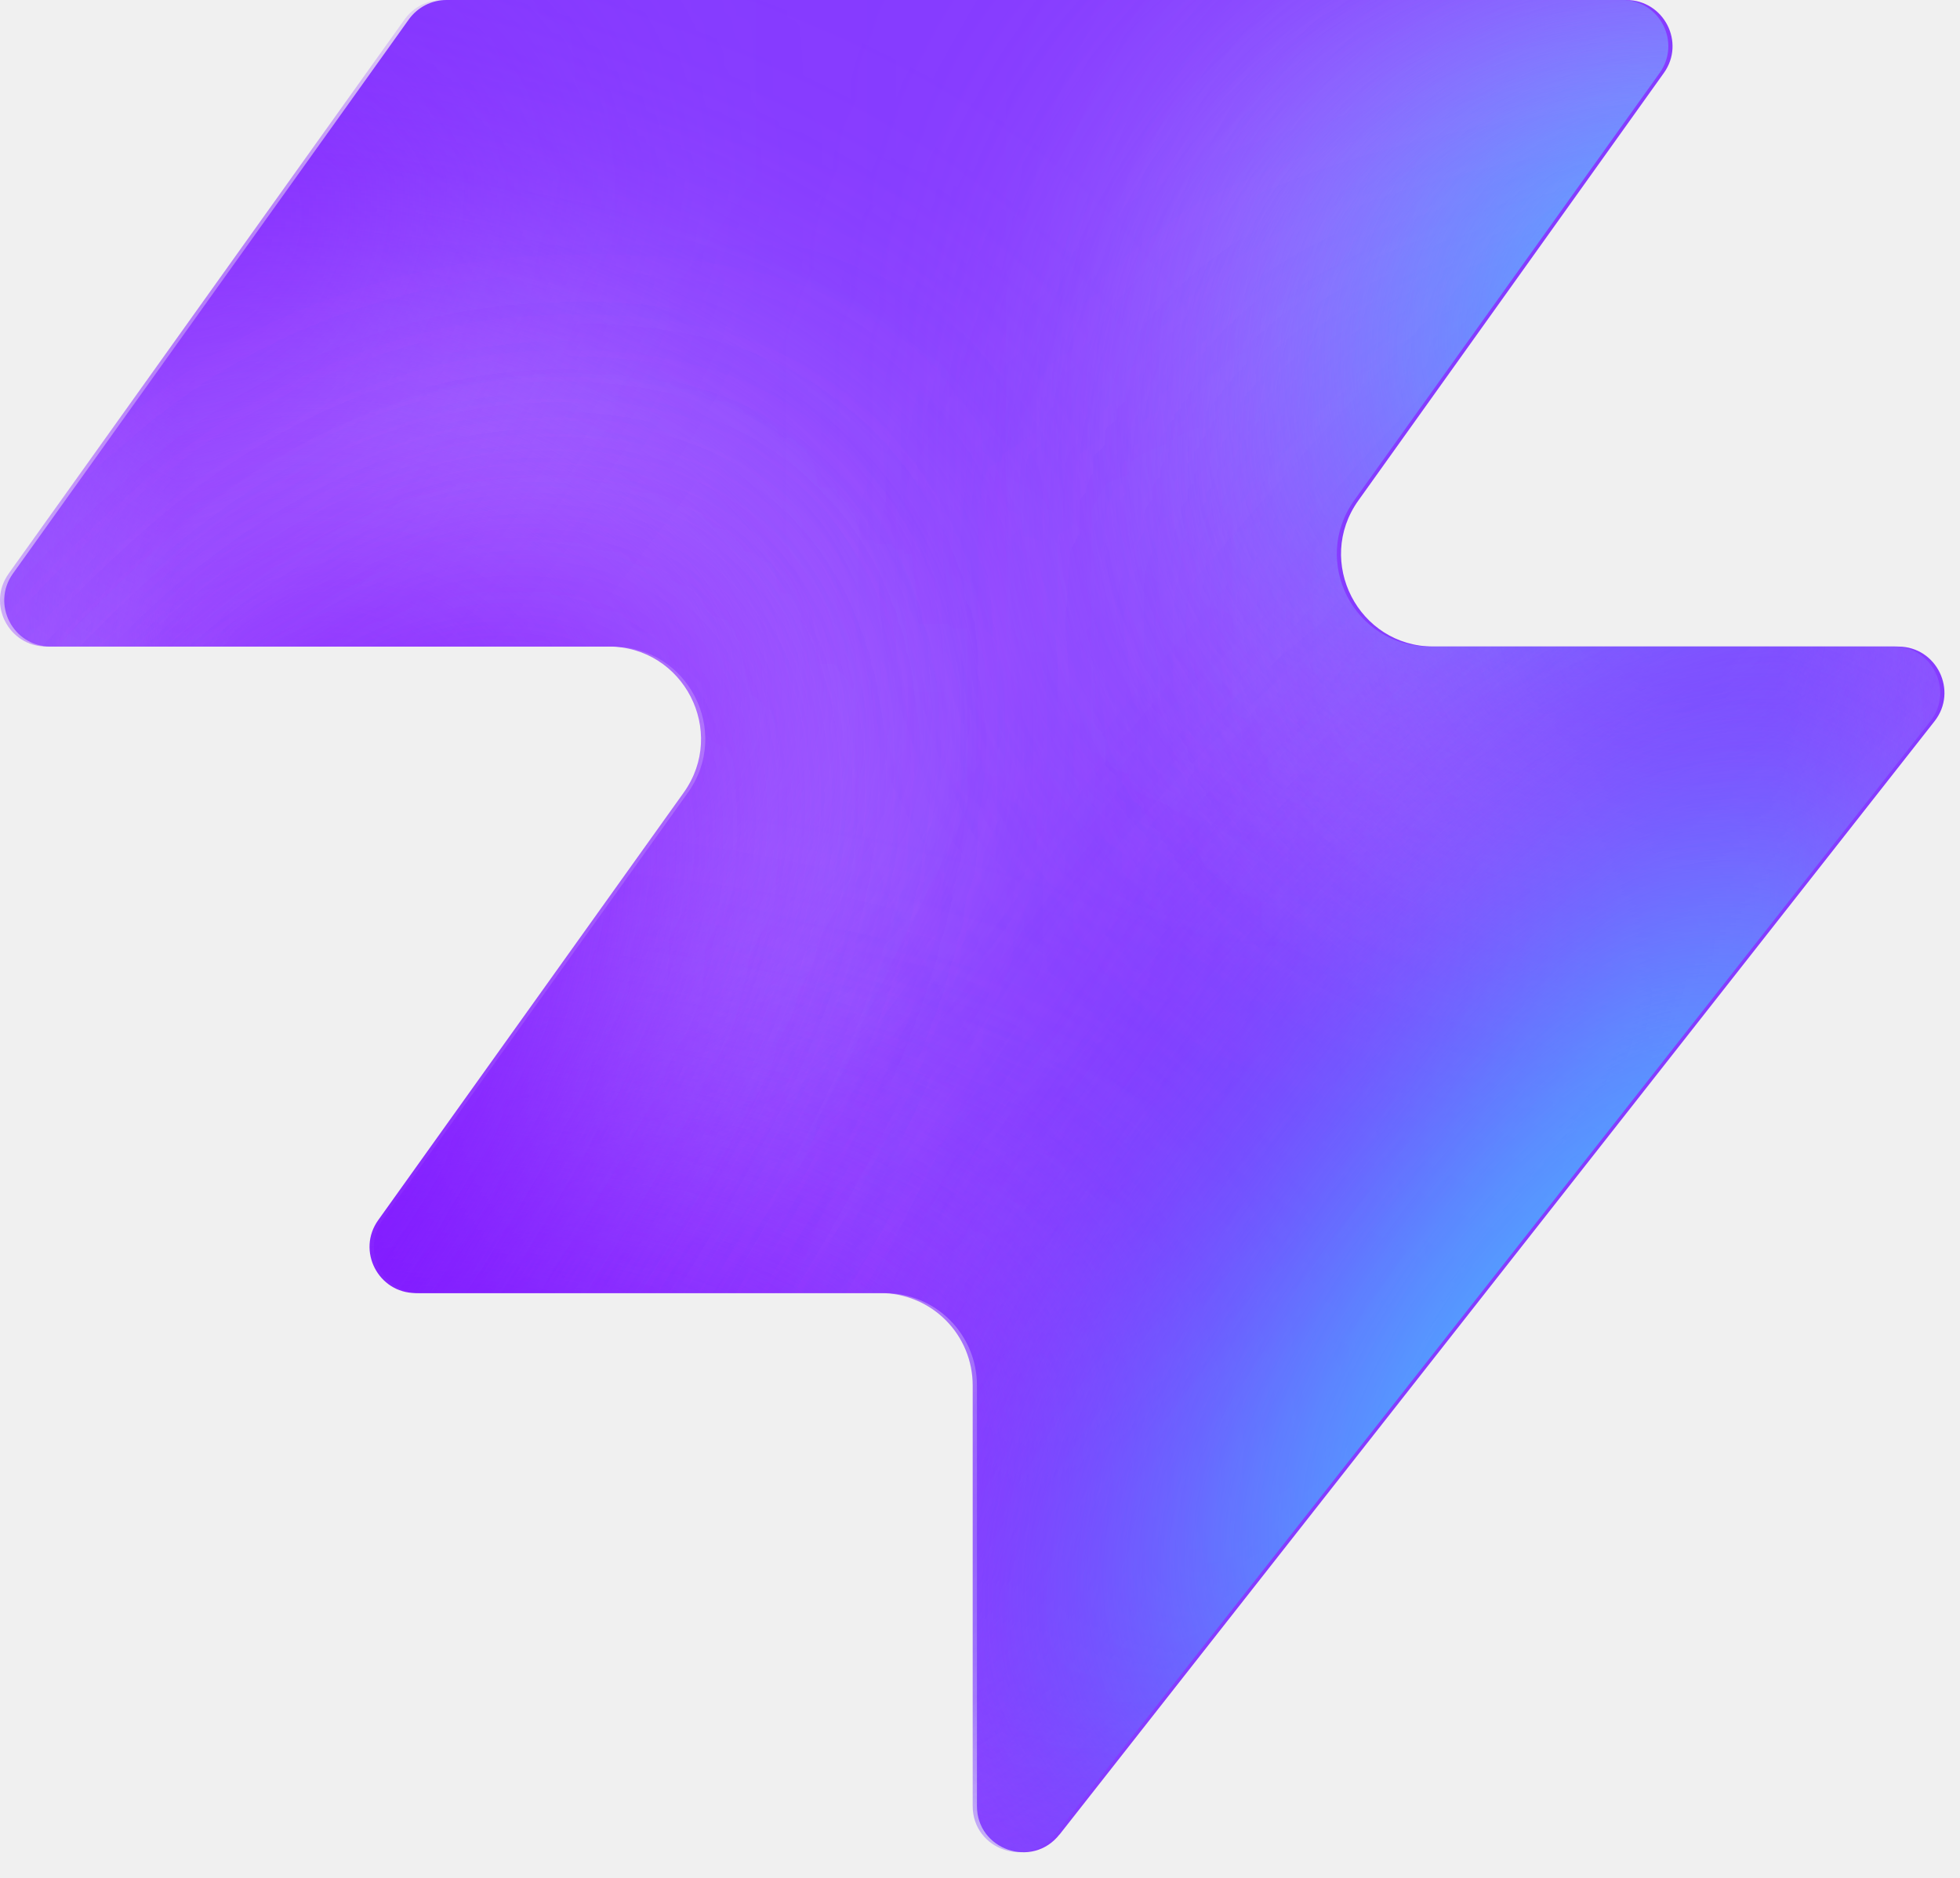
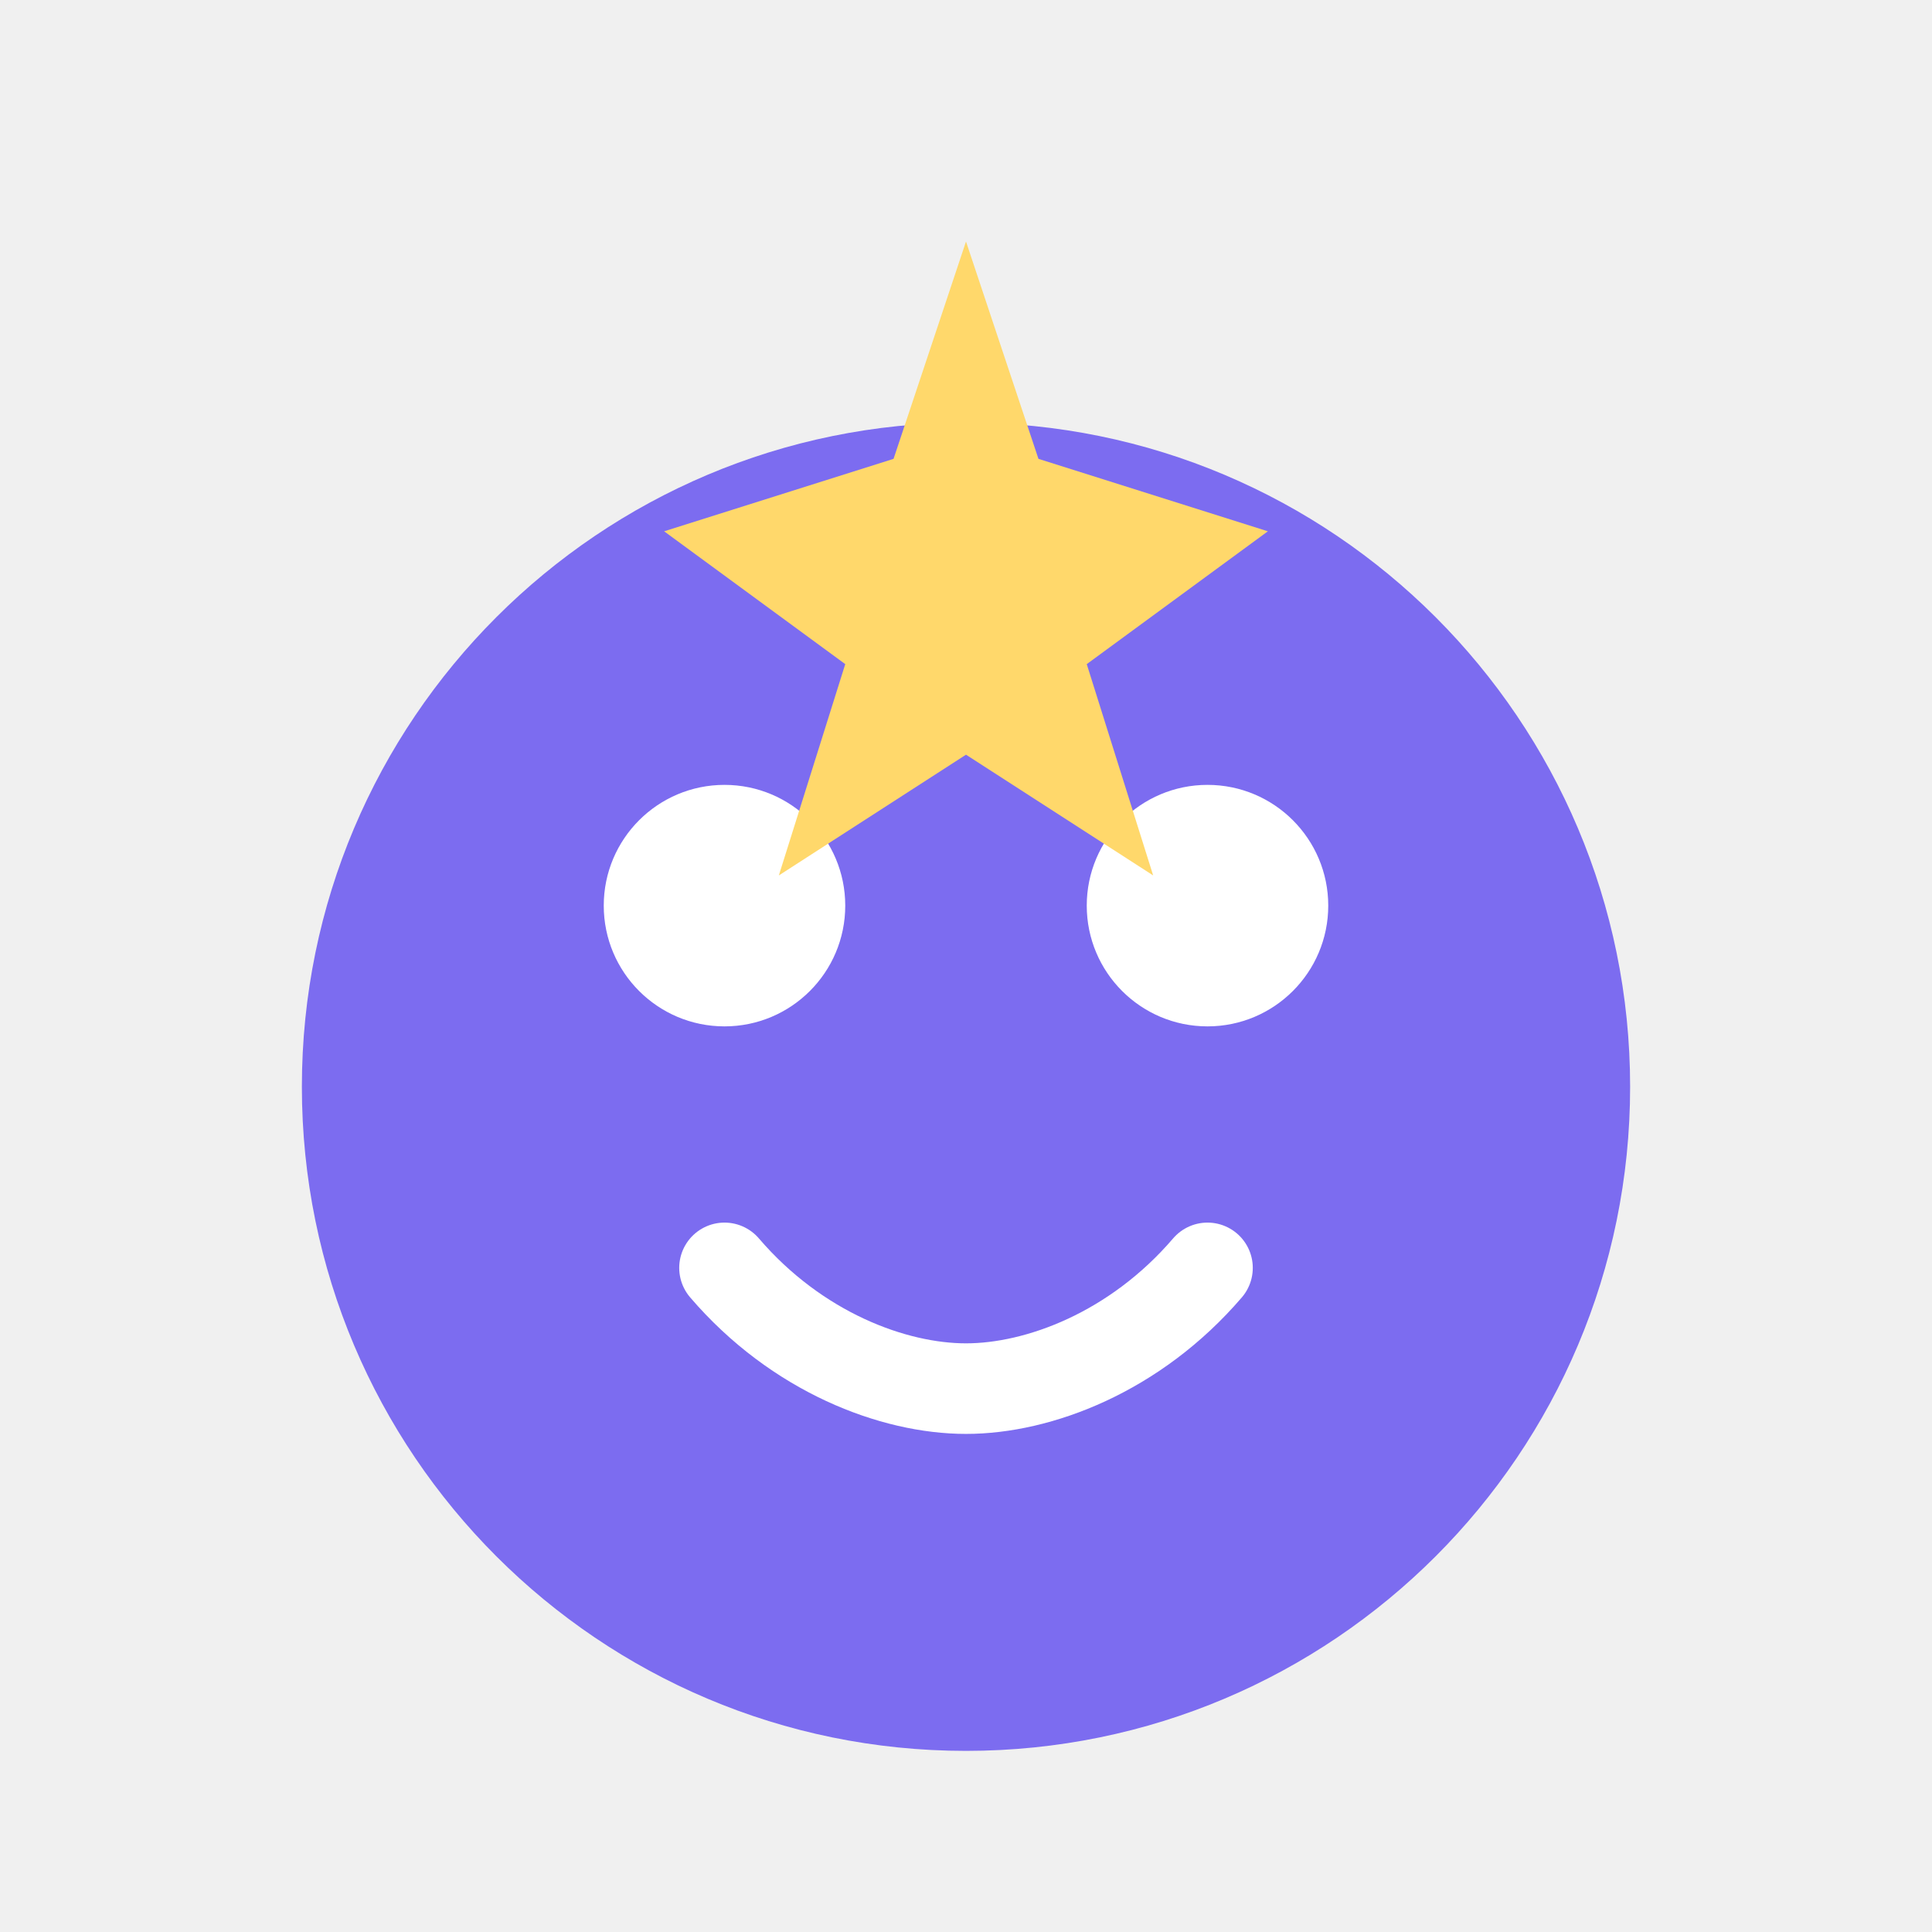
- <svg xmlns="http://www.w3.org/2000/svg" width="48" height="46" fill="none" viewBox="0 0 48 46">
-   <path fill="#863bff" d="M25.946 44.938c-.664.845-2.021.375-2.021-.698V33.937a2.26 2.26 0 0 0-2.262-2.262H10.287c-.92 0-1.456-1.04-.92-1.788l7.48-10.471c1.07-1.497 0-3.578-1.842-3.578H1.237c-.92 0-1.456-1.04-.92-1.788L10.013.474c.214-.297.556-.474.92-.474h28.894c.92 0 1.456 1.04.92 1.788l-7.48 10.471c-1.07 1.498 0 3.579 1.842 3.579h11.377c.943 0 1.473 1.088.89 1.83L25.947 44.94z" style="fill:#863bff;fill:color(display-p3 .525 .23 1);fill-opacity:1" />
-   <mask id="a" width="48" height="46" x="0" y="0" maskUnits="userSpaceOnUse" style="mask-type:alpha">
-     <path fill="#000" d="M25.842 44.938c-.664.844-2.021.375-2.021-.698V33.937a2.26 2.26 0 0 0-2.262-2.262H10.183c-.92 0-1.456-1.04-.92-1.788l7.48-10.471c1.07-1.498 0-3.579-1.842-3.579H1.133c-.92 0-1.456-1.04-.92-1.787L9.91.473c.214-.297.556-.474.92-.474h28.894c.92 0 1.456 1.04.92 1.788l-7.48 10.471c-1.07 1.498 0 3.578 1.842 3.578h11.377c.943 0 1.473 1.088.89 1.832L25.843 44.94z" style="fill:#000;fill-opacity:1" />
-   </mask>
-   <g mask="url(#a)">
-     <g filter="url(#b)">
-       <ellipse cx="5.508" cy="14.704" fill="#ede6ff" rx="5.508" ry="14.704" style="fill:#ede6ff;fill:color(display-p3 .927 .903 1);fill-opacity:1" transform="matrix(.00324 1 1 -.00324 -4.47 31.516)" />
-     </g>
-     <g filter="url(#c)">
-       <ellipse cx="10.399" cy="29.851" fill="#ede6ff" rx="10.399" ry="29.851" style="fill:#ede6ff;fill:color(display-p3 .927 .903 1);fill-opacity:1" transform="matrix(.00324 1 1 -.00324 -39.328 7.883)" />
-     </g>
-     <g filter="url(#d)">
-       <ellipse cx="5.508" cy="30.487" fill="#7e14ff" rx="5.508" ry="30.487" style="fill:#7e14ff;fill:color(display-p3 .492 .077 1);fill-opacity:1" transform="rotate(89.814 -25.913 -14.639)scale(1 -1)" />
-     </g>
-     <g filter="url(#e)">
-       <ellipse cx="5.508" cy="30.599" fill="#7e14ff" rx="5.508" ry="30.599" style="fill:#7e14ff;fill:color(display-p3 .492 .077 1);fill-opacity:1" transform="rotate(89.814 -32.644 -3.334)scale(1 -1)" />
-     </g>
-     <g filter="url(#f)">
-       <ellipse cx="5.508" cy="30.599" fill="#7e14ff" rx="5.508" ry="30.599" style="fill:#7e14ff;fill:color(display-p3 .492 .077 1);fill-opacity:1" transform="matrix(.00324 1 1 -.00324 -34.34 30.47)" />
-     </g>
-     <g filter="url(#g)">
-       <ellipse cx="14.072" cy="22.078" fill="#ede6ff" rx="14.072" ry="22.078" style="fill:#ede6ff;fill:color(display-p3 .927 .903 1);fill-opacity:1" transform="rotate(93.35 24.506 48.493)scale(-1 1)" />
-     </g>
-     <g filter="url(#h)">
-       <ellipse cx="3.47" cy="21.501" fill="#7e14ff" rx="3.47" ry="21.501" style="fill:#7e14ff;fill:color(display-p3 .492 .077 1);fill-opacity:1" transform="rotate(89.009 28.708 47.59)scale(-1 1)" />
-     </g>
-     <g filter="url(#i)">
-       <ellipse cx="3.47" cy="21.501" fill="#7e14ff" rx="3.47" ry="21.501" style="fill:#7e14ff;fill:color(display-p3 .492 .077 1);fill-opacity:1" transform="rotate(89.009 28.708 47.59)scale(-1 1)" />
-     </g>
-     <g filter="url(#j)">
-       <ellipse cx=".387" cy="8.972" fill="#7e14ff" rx="4.407" ry="29.108" style="fill:#7e14ff;fill:color(display-p3 .492 .077 1);fill-opacity:1" transform="rotate(39.51 .387 8.972)" />
-     </g>
-     <g filter="url(#k)">
-       <ellipse cx="47.523" cy="-6.092" fill="#7e14ff" rx="4.407" ry="29.108" style="fill:#7e14ff;fill:color(display-p3 .492 .077 1);fill-opacity:1" transform="rotate(37.892 47.523 -6.092)" />
-     </g>
-     <g filter="url(#l)">
-       <ellipse cx="41.412" cy="6.333" fill="#47bfff" rx="5.971" ry="9.665" style="fill:#47bfff;fill:color(display-p3 .28 .748 1);fill-opacity:1" transform="rotate(37.892 41.412 6.333)" />
-     </g>
-     <g filter="url(#m)">
-       <ellipse cx="-1.879" cy="38.332" fill="#7e14ff" rx="4.407" ry="29.108" style="fill:#7e14ff;fill:color(display-p3 .492 .077 1);fill-opacity:1" transform="rotate(37.892 -1.88 38.332)" />
-     </g>
-     <g filter="url(#n)">
-       <ellipse cx="-1.879" cy="38.332" fill="#7e14ff" rx="4.407" ry="29.108" style="fill:#7e14ff;fill:color(display-p3 .492 .077 1);fill-opacity:1" transform="rotate(37.892 -1.88 38.332)" />
-     </g>
-     <g filter="url(#o)">
-       <ellipse cx="35.651" cy="29.907" fill="#7e14ff" rx="4.407" ry="29.108" style="fill:#7e14ff;fill:color(display-p3 .492 .077 1);fill-opacity:1" transform="rotate(37.892 35.651 29.907)" />
-     </g>
-     <g filter="url(#p)">
-       <ellipse cx="38.418" cy="32.4" fill="#47bfff" rx="5.971" ry="15.297" style="fill:#47bfff;fill:color(display-p3 .28 .748 1);fill-opacity:1" transform="rotate(37.892 38.418 32.4)" />
-     </g>
-   </g>
-   <defs>
-     <filter id="b" width="60.045" height="41.654" x="-19.77" y="16.149" color-interpolation-filters="sRGB" filterUnits="userSpaceOnUse">
-       <feFlood flood-opacity="0" result="BackgroundImageFix" />
-       <feBlend in="SourceGraphic" in2="BackgroundImageFix" result="shape" />
-       <feGaussianBlur result="effect1_foregroundBlur_2002_17158" stdDeviation="7.659" />
-     </filter>
-     <filter id="c" width="90.34" height="51.437" x="-54.613" y="-7.533" color-interpolation-filters="sRGB" filterUnits="userSpaceOnUse">
-       <feFlood flood-opacity="0" result="BackgroundImageFix" />
-       <feBlend in="SourceGraphic" in2="BackgroundImageFix" result="shape" />
-       <feGaussianBlur result="effect1_foregroundBlur_2002_17158" stdDeviation="7.659" />
-     </filter>
-     <filter id="d" width="79.355" height="29.4" x="-49.64" y="2.03" color-interpolation-filters="sRGB" filterUnits="userSpaceOnUse">
-       <feFlood flood-opacity="0" result="BackgroundImageFix" />
-       <feBlend in="SourceGraphic" in2="BackgroundImageFix" result="shape" />
-       <feGaussianBlur result="effect1_foregroundBlur_2002_17158" stdDeviation="4.596" />
-     </filter>
-     <filter id="e" width="79.579" height="29.4" x="-45.045" y="20.029" color-interpolation-filters="sRGB" filterUnits="userSpaceOnUse">
-       <feFlood flood-opacity="0" result="BackgroundImageFix" />
-       <feBlend in="SourceGraphic" in2="BackgroundImageFix" result="shape" />
-       <feGaussianBlur result="effect1_foregroundBlur_2002_17158" stdDeviation="4.596" />
-     </filter>
-     <filter id="f" width="79.579" height="29.4" x="-43.513" y="21.178" color-interpolation-filters="sRGB" filterUnits="userSpaceOnUse">
-       <feFlood flood-opacity="0" result="BackgroundImageFix" />
-       <feBlend in="SourceGraphic" in2="BackgroundImageFix" result="shape" />
-       <feGaussianBlur result="effect1_foregroundBlur_2002_17158" stdDeviation="4.596" />
-     </filter>
-     <filter id="g" width="74.749" height="58.852" x="15.756" y="-17.901" color-interpolation-filters="sRGB" filterUnits="userSpaceOnUse">
-       <feFlood flood-opacity="0" result="BackgroundImageFix" />
-       <feBlend in="SourceGraphic" in2="BackgroundImageFix" result="shape" />
-       <feGaussianBlur result="effect1_foregroundBlur_2002_17158" stdDeviation="7.659" />
-     </filter>
-     <filter id="h" width="61.377" height="25.362" x="23.548" y="2.284" color-interpolation-filters="sRGB" filterUnits="userSpaceOnUse">
-       <feFlood flood-opacity="0" result="BackgroundImageFix" />
-       <feBlend in="SourceGraphic" in2="BackgroundImageFix" result="shape" />
-       <feGaussianBlur result="effect1_foregroundBlur_2002_17158" stdDeviation="4.596" />
-     </filter>
-     <filter id="i" width="61.377" height="25.362" x="23.548" y="2.284" color-interpolation-filters="sRGB" filterUnits="userSpaceOnUse">
-       <feFlood flood-opacity="0" result="BackgroundImageFix" />
-       <feBlend in="SourceGraphic" in2="BackgroundImageFix" result="shape" />
-       <feGaussianBlur result="effect1_foregroundBlur_2002_17158" stdDeviation="4.596" />
-     </filter>
-     <filter id="j" width="56.045" height="63.649" x="-27.636" y="-22.853" color-interpolation-filters="sRGB" filterUnits="userSpaceOnUse">
-       <feFlood flood-opacity="0" result="BackgroundImageFix" />
-       <feBlend in="SourceGraphic" in2="BackgroundImageFix" result="shape" />
-       <feGaussianBlur result="effect1_foregroundBlur_2002_17158" stdDeviation="4.596" />
-     </filter>
-     <filter id="k" width="54.814" height="64.646" x="20.116" y="-38.415" color-interpolation-filters="sRGB" filterUnits="userSpaceOnUse">
-       <feFlood flood-opacity="0" result="BackgroundImageFix" />
-       <feBlend in="SourceGraphic" in2="BackgroundImageFix" result="shape" />
-       <feGaussianBlur result="effect1_foregroundBlur_2002_17158" stdDeviation="4.596" />
-     </filter>
-     <filter id="l" width="33.541" height="35.313" x="24.641" y="-11.323" color-interpolation-filters="sRGB" filterUnits="userSpaceOnUse">
-       <feFlood flood-opacity="0" result="BackgroundImageFix" />
-       <feBlend in="SourceGraphic" in2="BackgroundImageFix" result="shape" />
-       <feGaussianBlur result="effect1_foregroundBlur_2002_17158" stdDeviation="4.596" />
-     </filter>
-     <filter id="m" width="54.814" height="64.646" x="-29.286" y="6.009" color-interpolation-filters="sRGB" filterUnits="userSpaceOnUse">
-       <feFlood flood-opacity="0" result="BackgroundImageFix" />
-       <feBlend in="SourceGraphic" in2="BackgroundImageFix" result="shape" />
-       <feGaussianBlur result="effect1_foregroundBlur_2002_17158" stdDeviation="4.596" />
-     </filter>
-     <filter id="n" width="54.814" height="64.646" x="-29.286" y="6.009" color-interpolation-filters="sRGB" filterUnits="userSpaceOnUse">
-       <feFlood flood-opacity="0" result="BackgroundImageFix" />
-       <feBlend in="SourceGraphic" in2="BackgroundImageFix" result="shape" />
-       <feGaussianBlur result="effect1_foregroundBlur_2002_17158" stdDeviation="4.596" />
-     </filter>
-     <filter id="o" width="54.814" height="64.646" x="8.244" y="-2.416" color-interpolation-filters="sRGB" filterUnits="userSpaceOnUse">
-       <feFlood flood-opacity="0" result="BackgroundImageFix" />
-       <feBlend in="SourceGraphic" in2="BackgroundImageFix" result="shape" />
-       <feGaussianBlur result="effect1_foregroundBlur_2002_17158" stdDeviation="4.596" />
-     </filter>
-     <filter id="p" width="39.409" height="43.623" x="18.713" y="10.588" color-interpolation-filters="sRGB" filterUnits="userSpaceOnUse">
-       <feFlood flood-opacity="0" result="BackgroundImageFix" />
-       <feBlend in="SourceGraphic" in2="BackgroundImageFix" result="shape" />
-       <feGaussianBlur result="effect1_foregroundBlur_2002_17158" stdDeviation="4.596" />
-     </filter>
-   </defs>
+ <svg xmlns="http://www.w3.org/2000/svg" viewBox="0 0 32 32" fill="none">
+   <circle cx="16" cy="18" r="11" fill="#7c6cf0" />
+   <circle cx="12" cy="15" r="2" fill="#fff" />
+   <circle cx="20" cy="15" r="2" fill="#fff" />
+   <path d="M12 21c1.2 1.4 2.8 2 4 2s2.8-.6 4-2" stroke="#fff" stroke-width="1.5" stroke-linecap="round" />
+   <path d="M16 4l1.2 3.6L21 8.8l-3 2.2 1.1 3.5L16 12.5l-3.1 2 1.1-3.5-3-2.2 3.8-1.2L16 4z" fill="#ffd86b" />
</svg>
